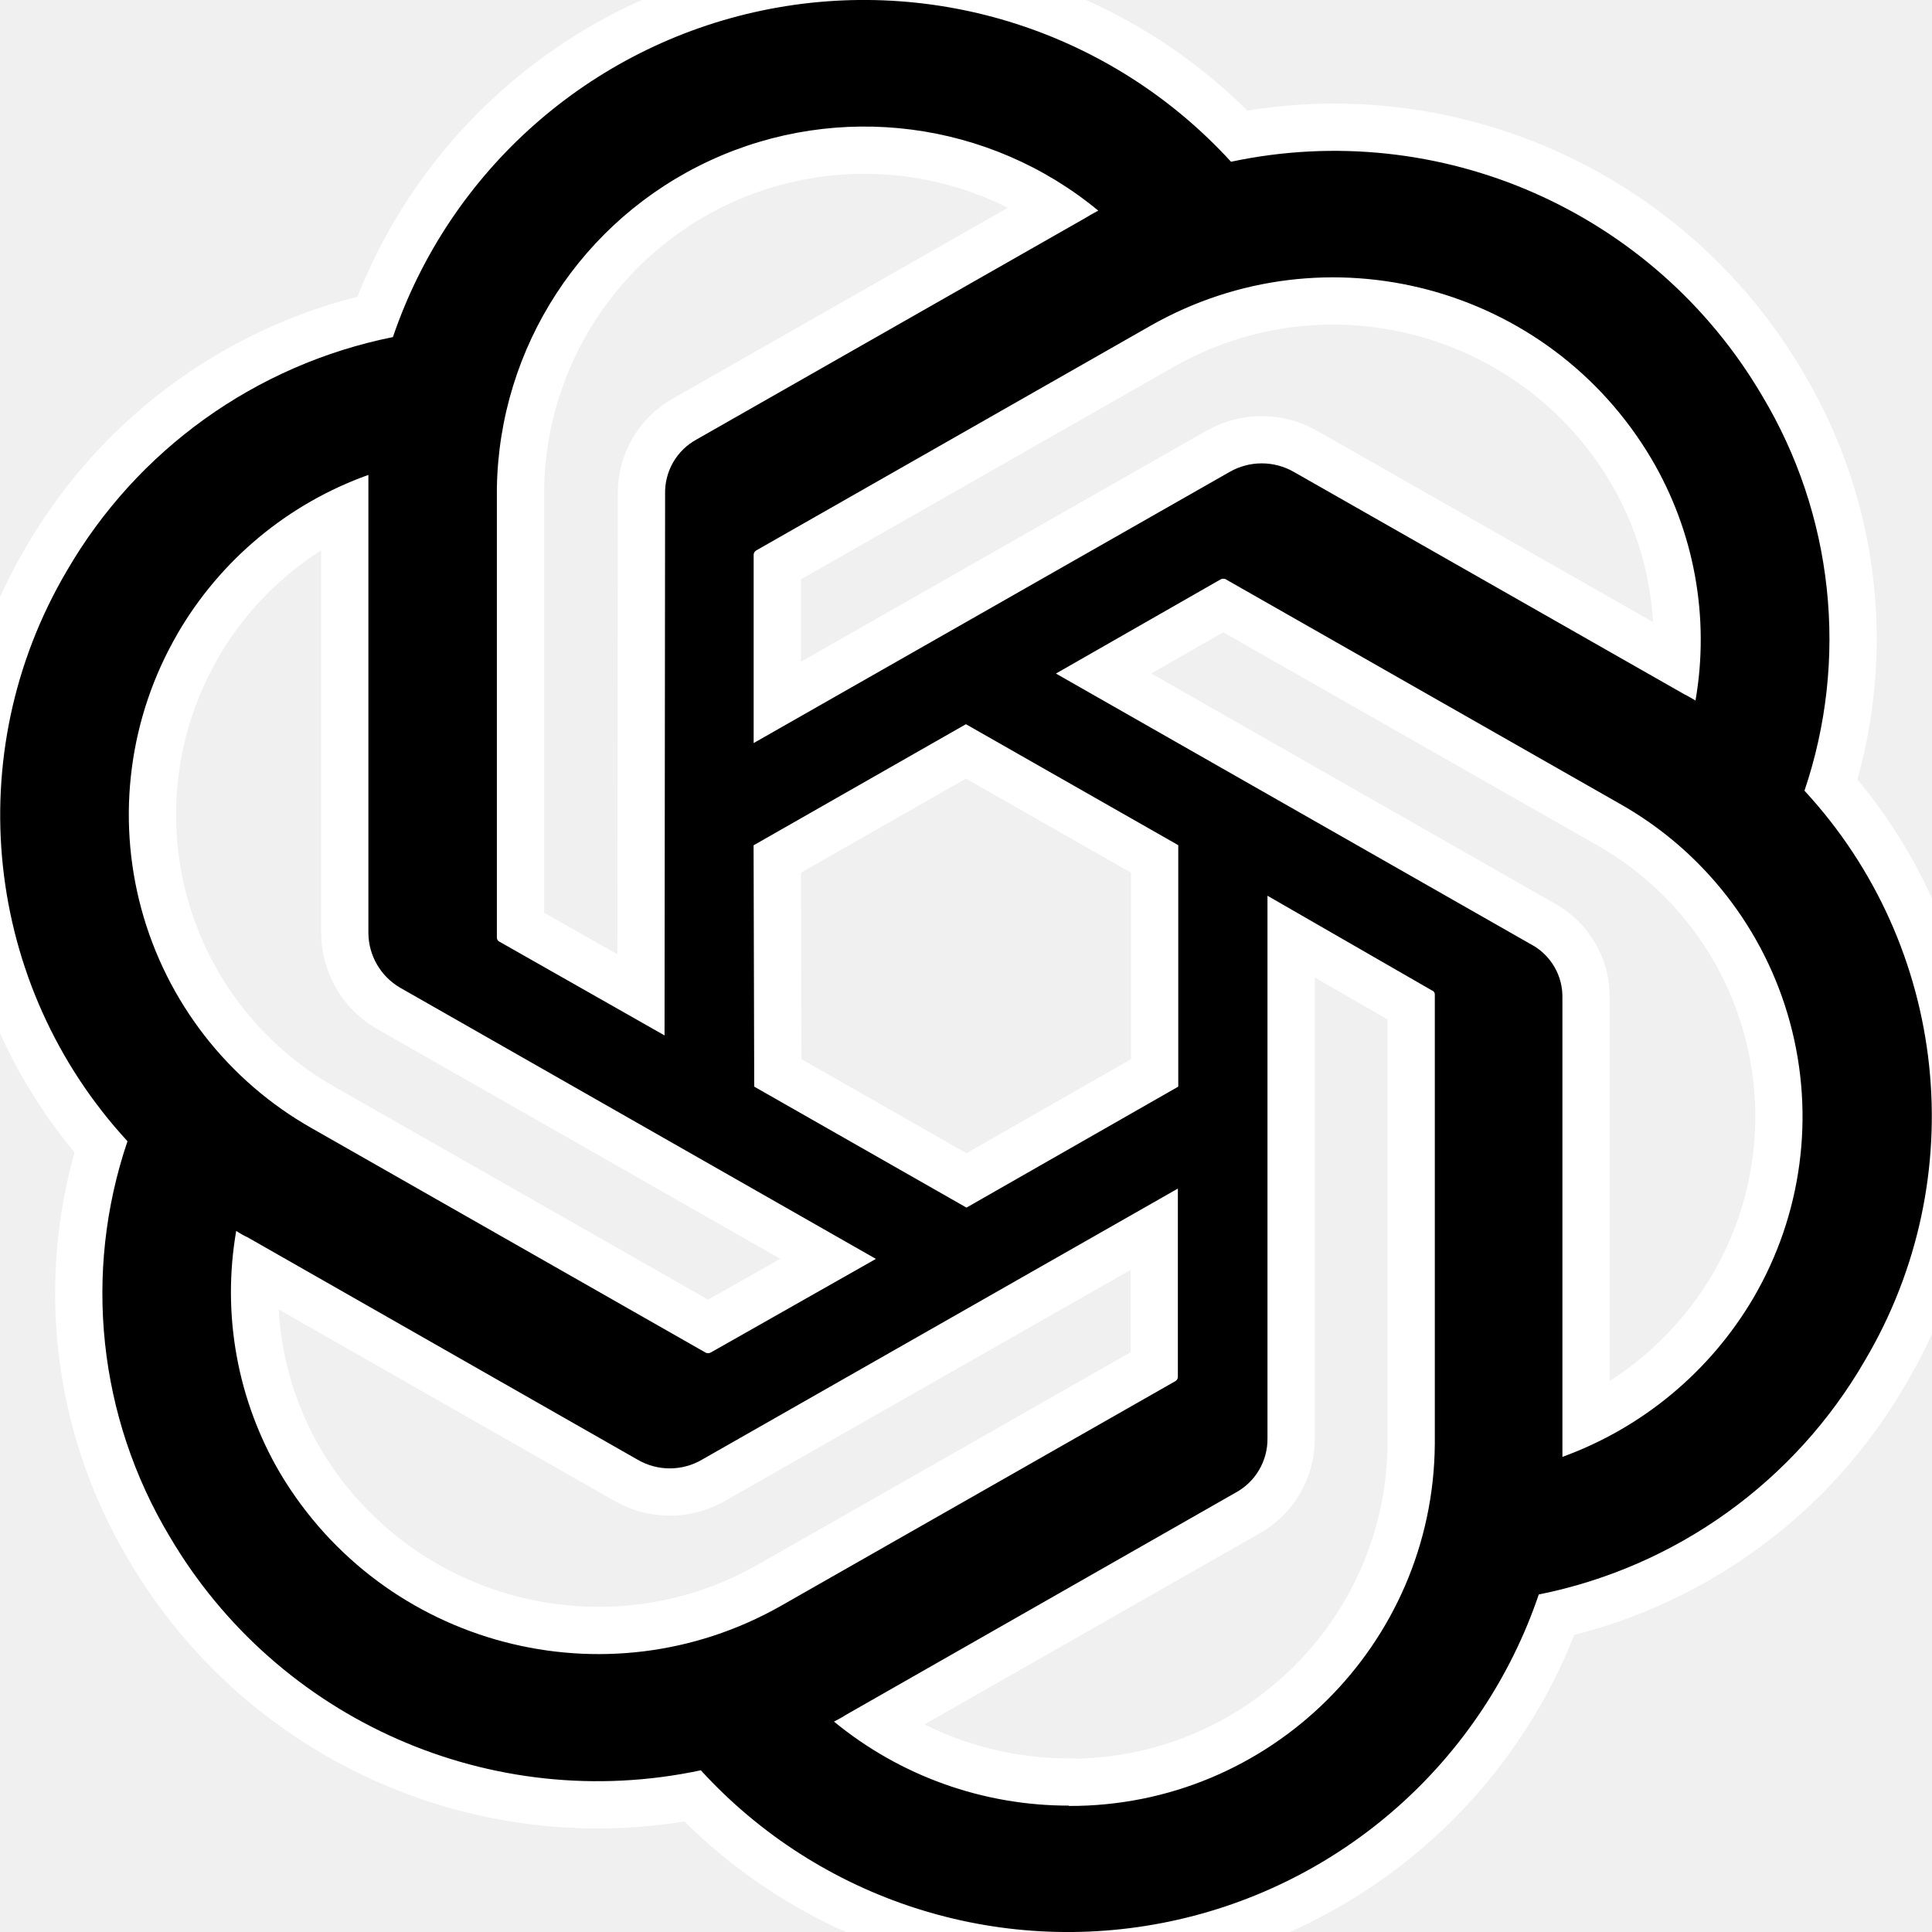
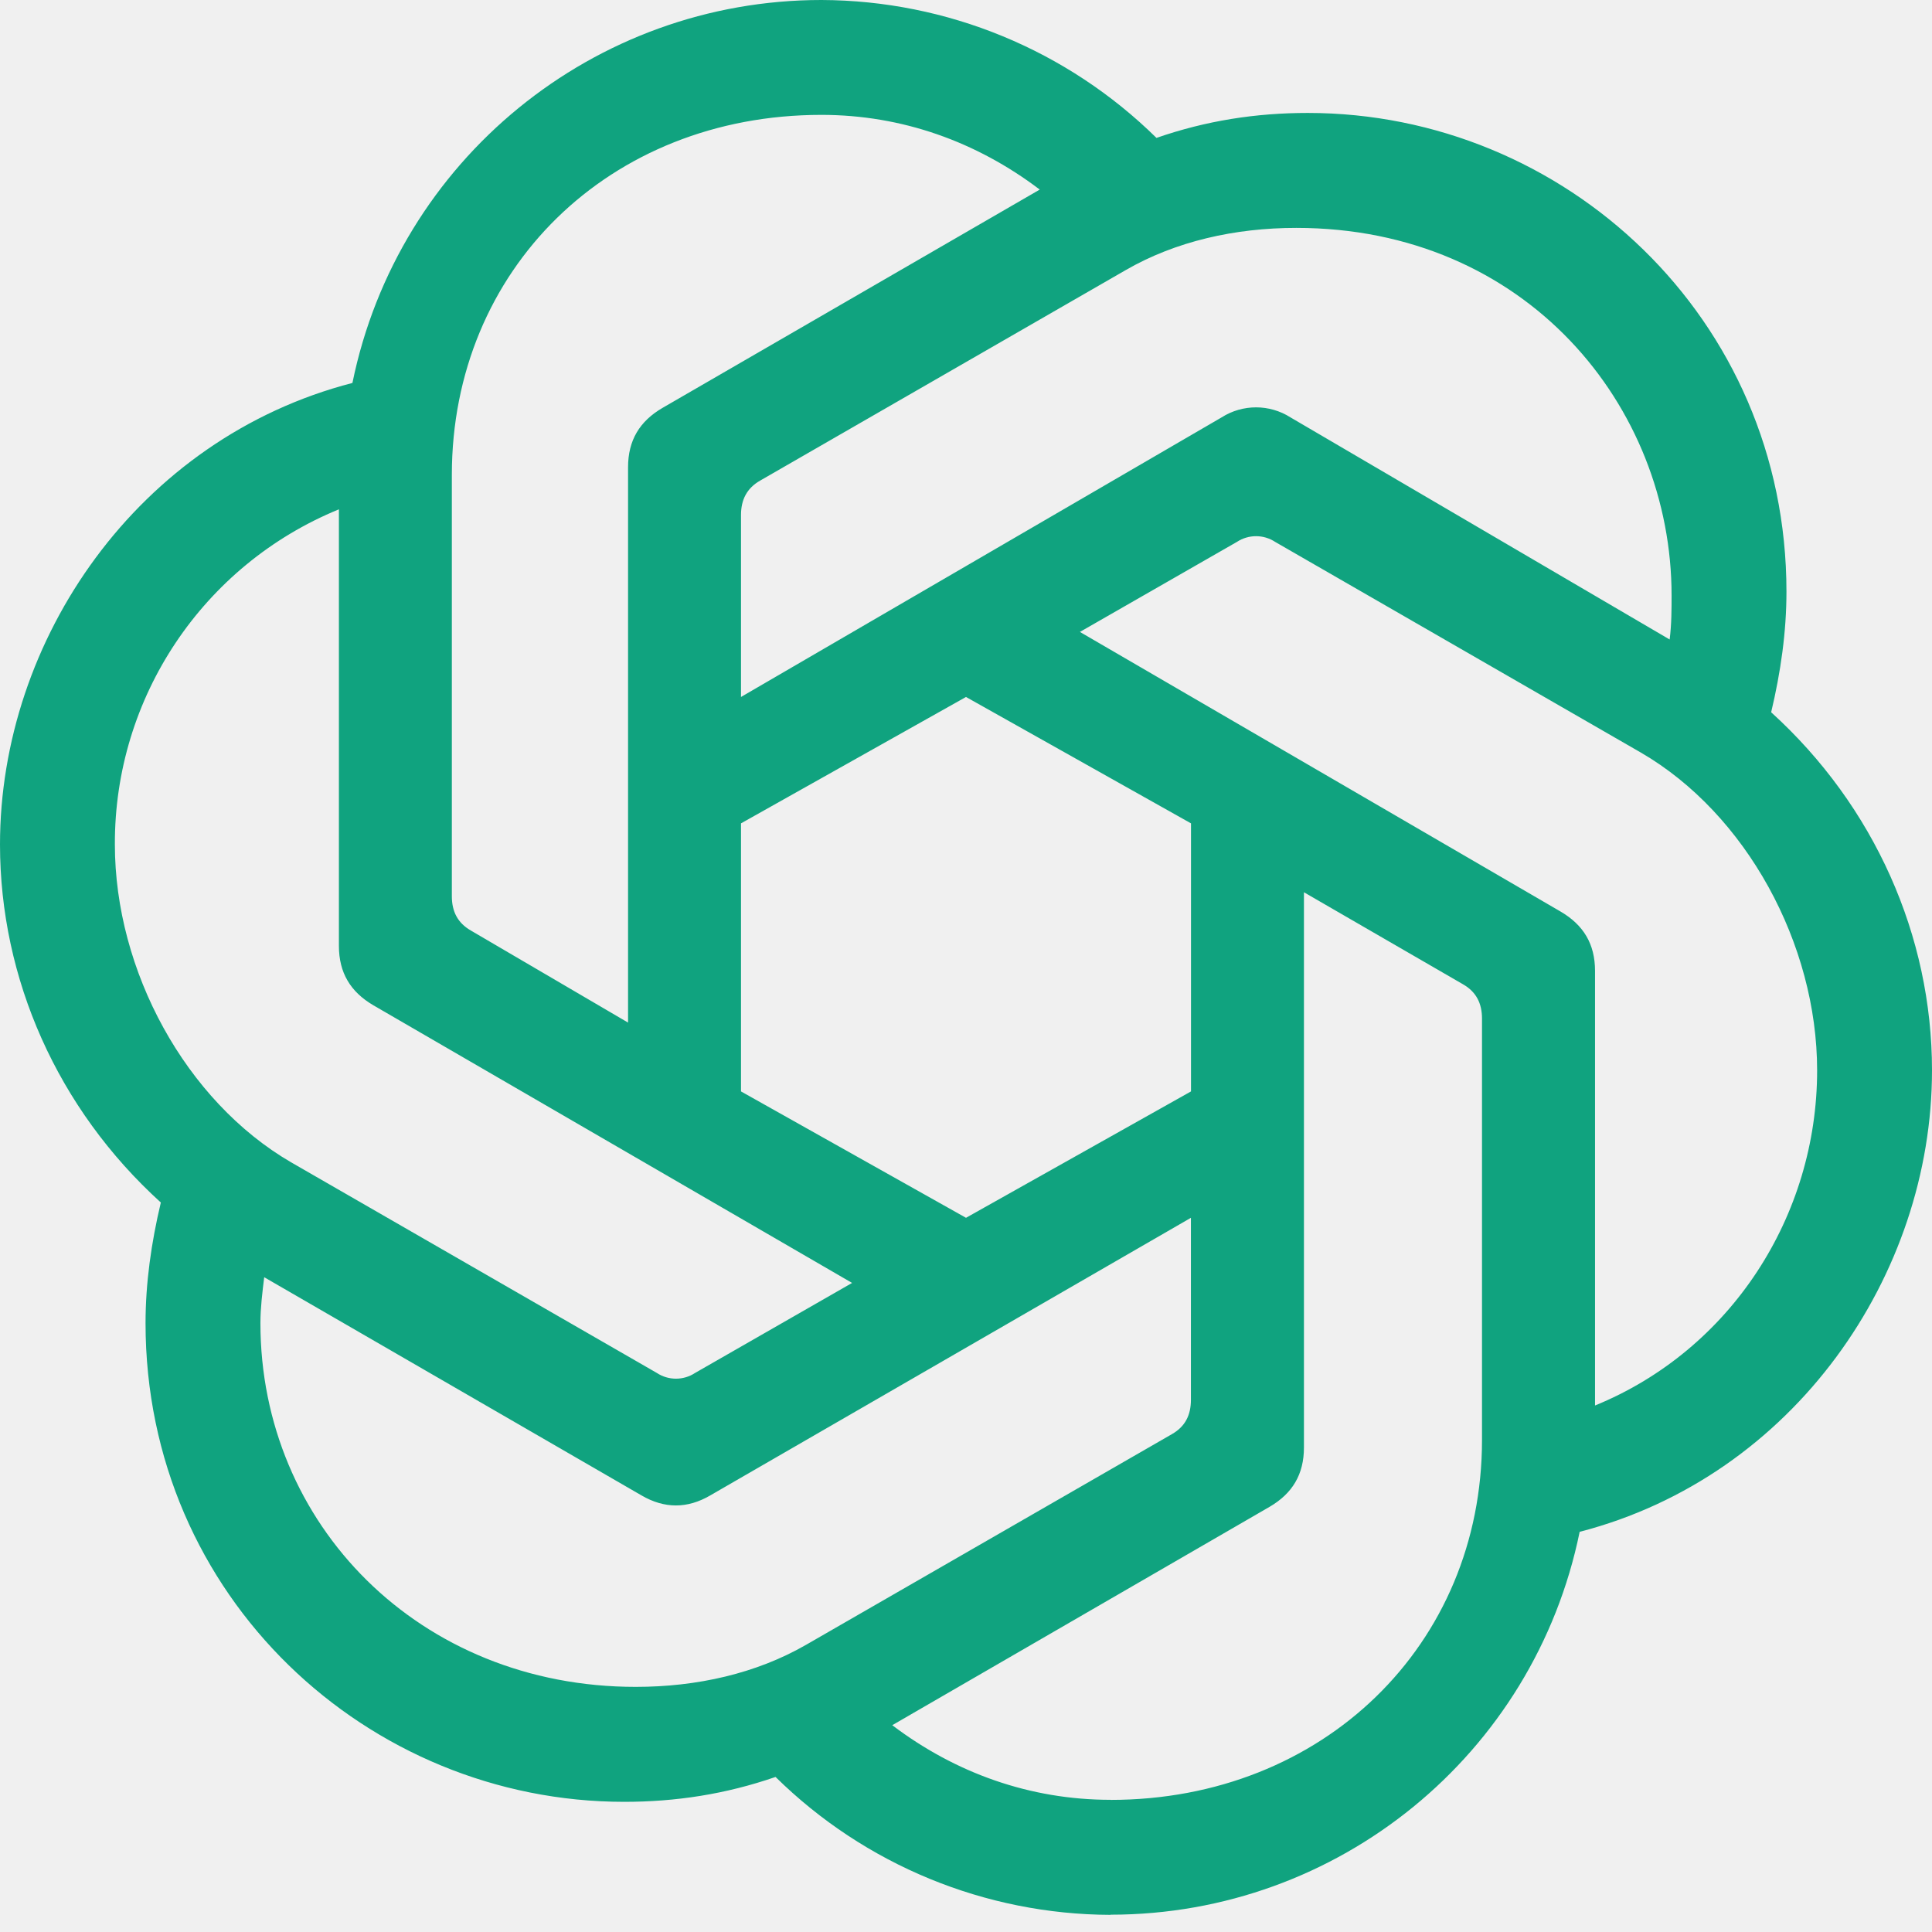
- <svg xmlns="http://www.w3.org/2000/svg" viewBox="0 0 1024 1024" width="1024" height="1024">
-   <g transform="matrix(1.252314,0,0,1.252314,-128.5456,-112.0128)">
-     <path d="M866.34 424.141a200.177 200.177 0 0 0 9.452-85.596 200.192 200.192 0 0 0-27.372-81.654 210.053 210.053 0 0 0-224.768-98.99 210.534 210.534 0 0 0-198.508-64 210.57 210.57 0 0 0-156.206 138.209 206.541 206.541 0 0 0-138.035 98.985 203.674 203.674 0 0 0 25.702 241.357 200.243 200.243 0 0 0 17.818 167.255 210.099 210.099 0 0 0 224.84 98.985 210.468 210.468 0 0 0 354.642-74.409 206.275 206.275 0 0 0 138.004-98.99 202.982 202.982 0 0 0-25.569-241.219v0.067z m-311.296 429.501a156.268 156.268 0 0 1-99.43-35.569c1.3-0.717 3.415-1.705 4.915-2.765l164.9-94.034a25.784 25.784 0 0 0 13.655-23.214V468.552l69.53 40.038a1.818 1.818 0 0 1 1.295 1.772v190.126a154.373 154.373 0 0 1-154.865 153.293v-0.138z m-333.752-140.559a151.388 151.388 0 0 1-18.673-102.676c1.567 1.05 3.21 1.971 4.915 2.765l164.931 94.039a27.003 27.003 0 0 0 27.31 0l201.385-114.724v79.498a2.135 2.135 0 0 1-1.06 2.012l-166.81 95.027a156.708 156.708 0 0 1-211.999-55.941z m-43.52-355.43A153.016 153.016 0 0 1 258.56 290.442v193.879a27.034 27.034 0 0 0 13.414 23.142l201.385 114.79-69.668 39.491a2.488 2.488 0 0 1-2.284 0.241L234.67 566.989a152.443 152.443 0 0 1-56.832-209.408l-0.067 0.072z m573.164 131.651l-201.385-114.79 69.668-39.834a2.57 2.57 0 0 1 2.012-0.169l166.81 95.027a151.967 151.967 0 0 1 72.218 92.769 151.992 151.992 0 0 1-15.555 116.536 155.433 155.433 0 0 1-80.794 67.205V512a25.139 25.139 0 0 0-13.245-22.866l0.271 0.169zM820.434 386.048c-1.403-0.819-3.415-2.048-4.987-2.796l-165.135-94.039a27.32 27.32 0 0 0-27.305 0L421.617 403.937v-79.462a2.191 2.191 0 0 1 1.06-2.048L589.553 227.328a156.467 156.467 0 0 1 212.004 56.253 150.723 150.723 0 0 1 18.673 102.4l0.205 0.067z m-436.531 141.619l-69.668-39.557a1.946 1.946 0 0 1-1.295-1.812V296.074a155.546 155.546 0 0 1 254.531-117.489c-1.295 0.753-3.415 1.812-4.915 2.801l-165.002 94.003a25.569 25.569 0 0 0-13.414 23.245l-0.236 228.931v0.102z m37.786-80.517l89.769-51.2 89.871 51.2v102.195l-89.631 51.2-89.841-51.2-0.271-102.195h0.102z" fill="#FFFFFF" stroke="#FFFFFF" stroke-width="40" stroke-linejoin="round" />
-     <path d="M866.34 424.141a200.177 200.177 0 0 0 9.452-85.596 200.192 200.192 0 0 0-27.372-81.654 210.053 210.053 0 0 0-224.768-98.99 210.534 210.534 0 0 0-198.508-64 210.57 210.57 0 0 0-156.206 138.209 206.541 206.541 0 0 0-138.035 98.985 203.674 203.674 0 0 0 25.702 241.357 200.243 200.243 0 0 0 17.818 167.255 210.099 210.099 0 0 0 224.84 98.985 210.468 210.468 0 0 0 354.642-74.409 206.275 206.275 0 0 0 138.004-98.99 202.982 202.982 0 0 0-25.569-241.219v0.067z m-311.296 429.501a156.268 156.268 0 0 1-99.43-35.569c1.3-0.717 3.415-1.705 4.915-2.765l164.9-94.034a25.784 25.784 0 0 0 13.655-23.214V468.552l69.53 40.038a1.818 1.818 0 0 1 1.295 1.772v190.126a154.373 154.373 0 0 1-154.865 153.293v-0.138z m-333.752-140.559a151.388 151.388 0 0 1-18.673-102.676c1.567 1.05 3.21 1.971 4.915 2.765l164.931 94.039a27.003 27.003 0 0 0 27.31 0l201.385-114.724v79.498a2.135 2.135 0 0 1-1.06 2.012l-166.81 95.027a156.708 156.708 0 0 1-211.999-55.941z m-43.52-355.43A153.016 153.016 0 0 1 258.56 290.442v193.879a27.034 27.034 0 0 0 13.414 23.142l201.385 114.79-69.668 39.491a2.488 2.488 0 0 1-2.284 0.241L234.67 566.989a152.443 152.443 0 0 1-56.832-209.408l-0.067 0.072z m573.164 131.651l-201.385-114.79 69.668-39.834a2.57 2.57 0 0 1 2.012-0.169l166.81 95.027a151.967 151.967 0 0 1 72.218 92.769 151.992 151.992 0 0 1-15.555 116.536 155.433 155.433 0 0 1-80.794 67.205V512a25.139 25.139 0 0 0-13.245-22.866l0.271 0.169zM820.434 386.048c-1.403-0.819-3.415-2.048-4.987-2.796l-165.135-94.039a27.32 27.32 0 0 0-27.305 0L421.617 403.937v-79.462a2.191 2.191 0 0 1 1.06-2.048L589.553 227.328a156.467 156.467 0 0 1 212.004 56.253 150.723 150.723 0 0 1 18.673 102.4l0.205 0.067z m-436.531 141.619l-69.668-39.557a1.946 1.946 0 0 1-1.295-1.812V296.074a155.546 155.546 0 0 1 254.531-117.489c-1.295 0.753-3.415 1.812-4.915 2.801l-165.002 94.003a25.569 25.569 0 0 0-13.414 23.245l-0.236 228.931v0.102z m37.786-80.517l89.769-51.2 89.871 51.2v102.195l-89.631 51.2-89.841-51.2-0.271-102.195h0.102z" fill="#000000" />
-   </g>
+ <svg xmlns="http://www.w3.org/2000/svg" width="1024" height="1024" viewBox="0 0 24 24">
+   <path fill="#10A37F" fill-rule="evenodd" d="M9.205 8.658v-2.26c0-.19.072-.333.238-.428l4.543-2.616c.619-.357 1.356-.523 2.117-.523 2.854 0 4.662 2.212 4.662 4.566 0 .167 0 .357-.024.547l-4.71-2.759a.797.797 0 00-.856 0l-5.97 3.473zm10.609 8.8V12.06c0-.333-.143-.57-.429-.737l-5.97-3.473 1.95-1.118a.433.433 0 01.476 0l4.543 2.617c1.309.76 2.189 2.378 2.189 3.948 0 1.808-1.07 3.473-2.76 4.163zM7.802 12.703l-1.95-1.142c-.167-.095-.239-.238-.239-.428V5.899c0-2.545 1.95-4.472 4.591-4.472 1 0 1.927.333 2.712.928L8.23 5.067c-.285.166-.428.404-.428.737v6.898zM12 15.128l-2.795-1.57v-3.33L12 8.658l2.795 1.57v3.33L12 15.128zm1.796 7.23c-1 0-1.927-.332-2.712-.927l4.686-2.712c.285-.166.428-.404.428-.737v-6.898l1.974 1.142c.167.095.238.238.238.428v5.233c0 2.545-1.974 4.472-4.614 4.472zm-5.637-5.303l-4.544-2.617c-1.308-.761-2.188-2.378-2.188-3.948A4.482 4.482 0 014.21 6.327v5.423c0 .333.143.571.428.738l5.947 3.449-1.95 1.118a.432.432 0 01-.476 0zm-.262 3.9c-2.688 0-4.662-2.021-4.662-4.519 0-.19.024-.38.047-.57l4.686 2.71c.286.167.571.167.856 0l5.97-3.448v2.26c0 .19-.07.333-.237.428l-4.543 2.616c-.619.357-1.356.523-2.117.523zm5.899 2.83a5.947 5.947 0 005.827-4.756C22.287 18.339 24 15.84 24 13.296c0-1.665-.713-3.282-1.998-4.448.119-.5.19-.999.19-1.498 0-3.401-2.759-5.947-5.946-5.947-.642 0-1.26.095-1.88.31A5.962 5.962 0 0010.205 0a5.947 5.947 0 00-5.827 4.757C1.713 5.447 0 7.945 0 10.49c0 1.666.713 3.283 1.998 4.448-.119.5-.19 1-.19 1.499 0 3.401 2.759 5.946 5.946 5.946.642 0 1.26-.095 1.88-.309a5.96 5.96 0 004.162 1.713z" />
</svg>
